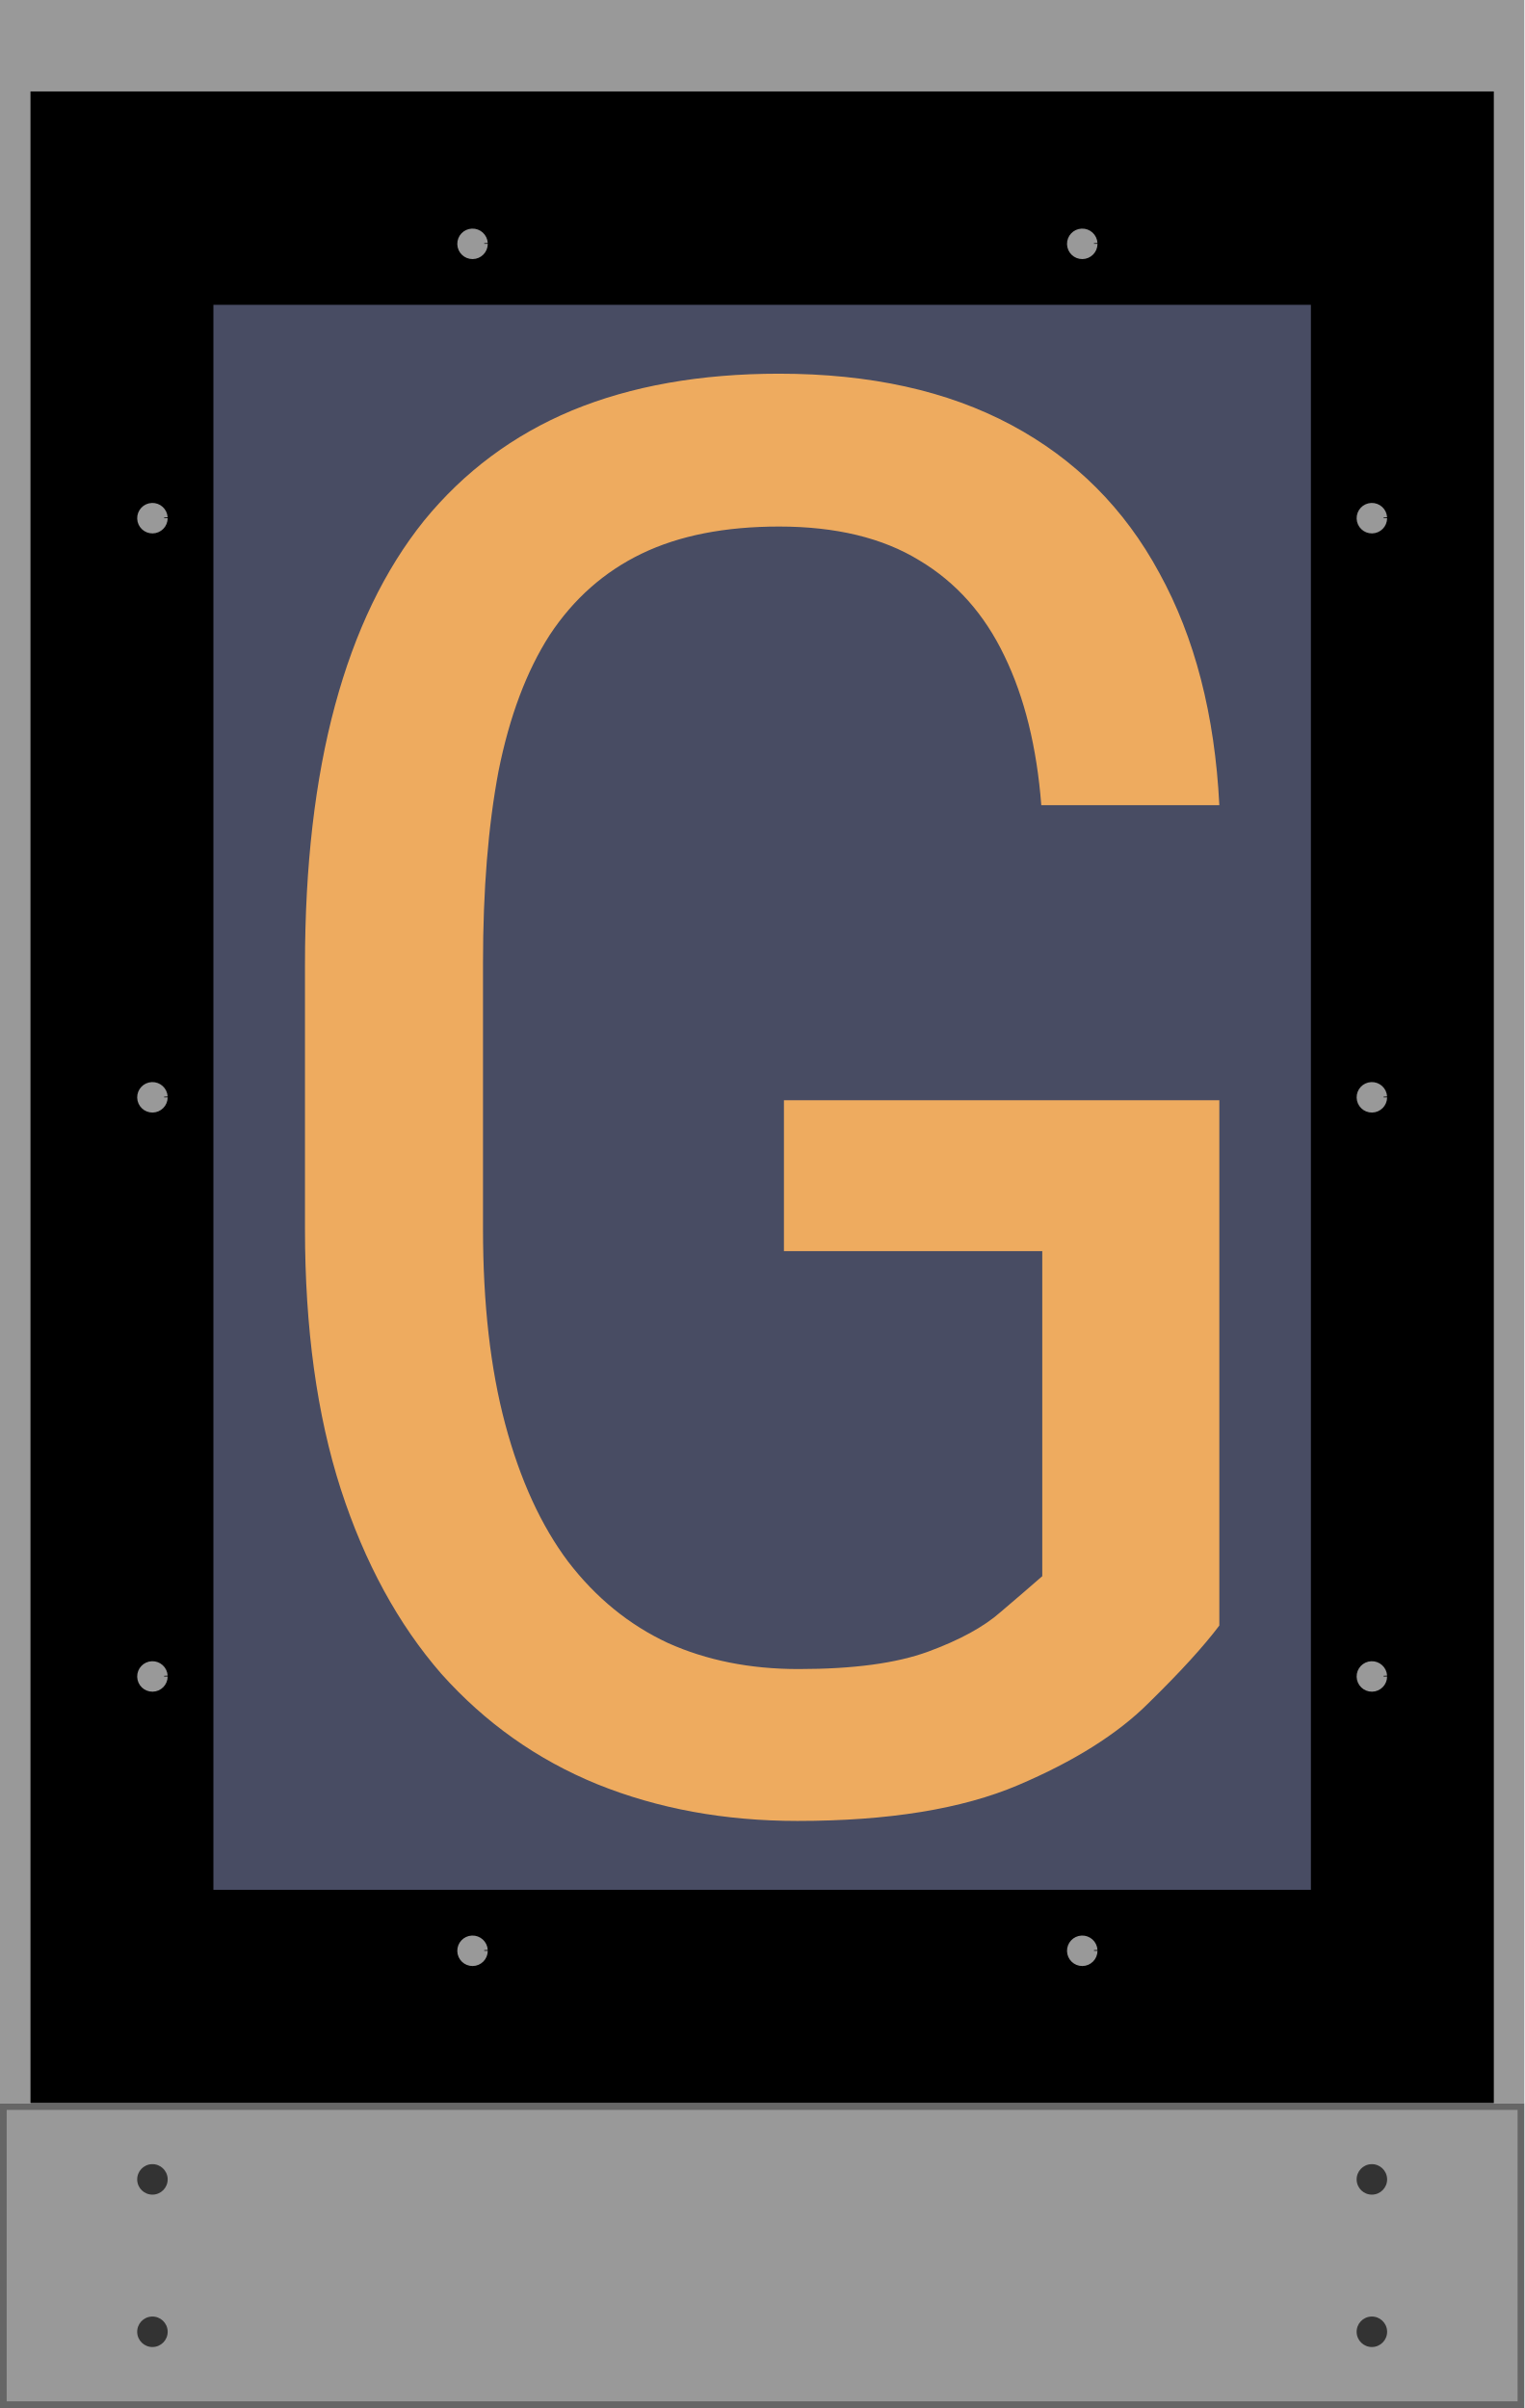
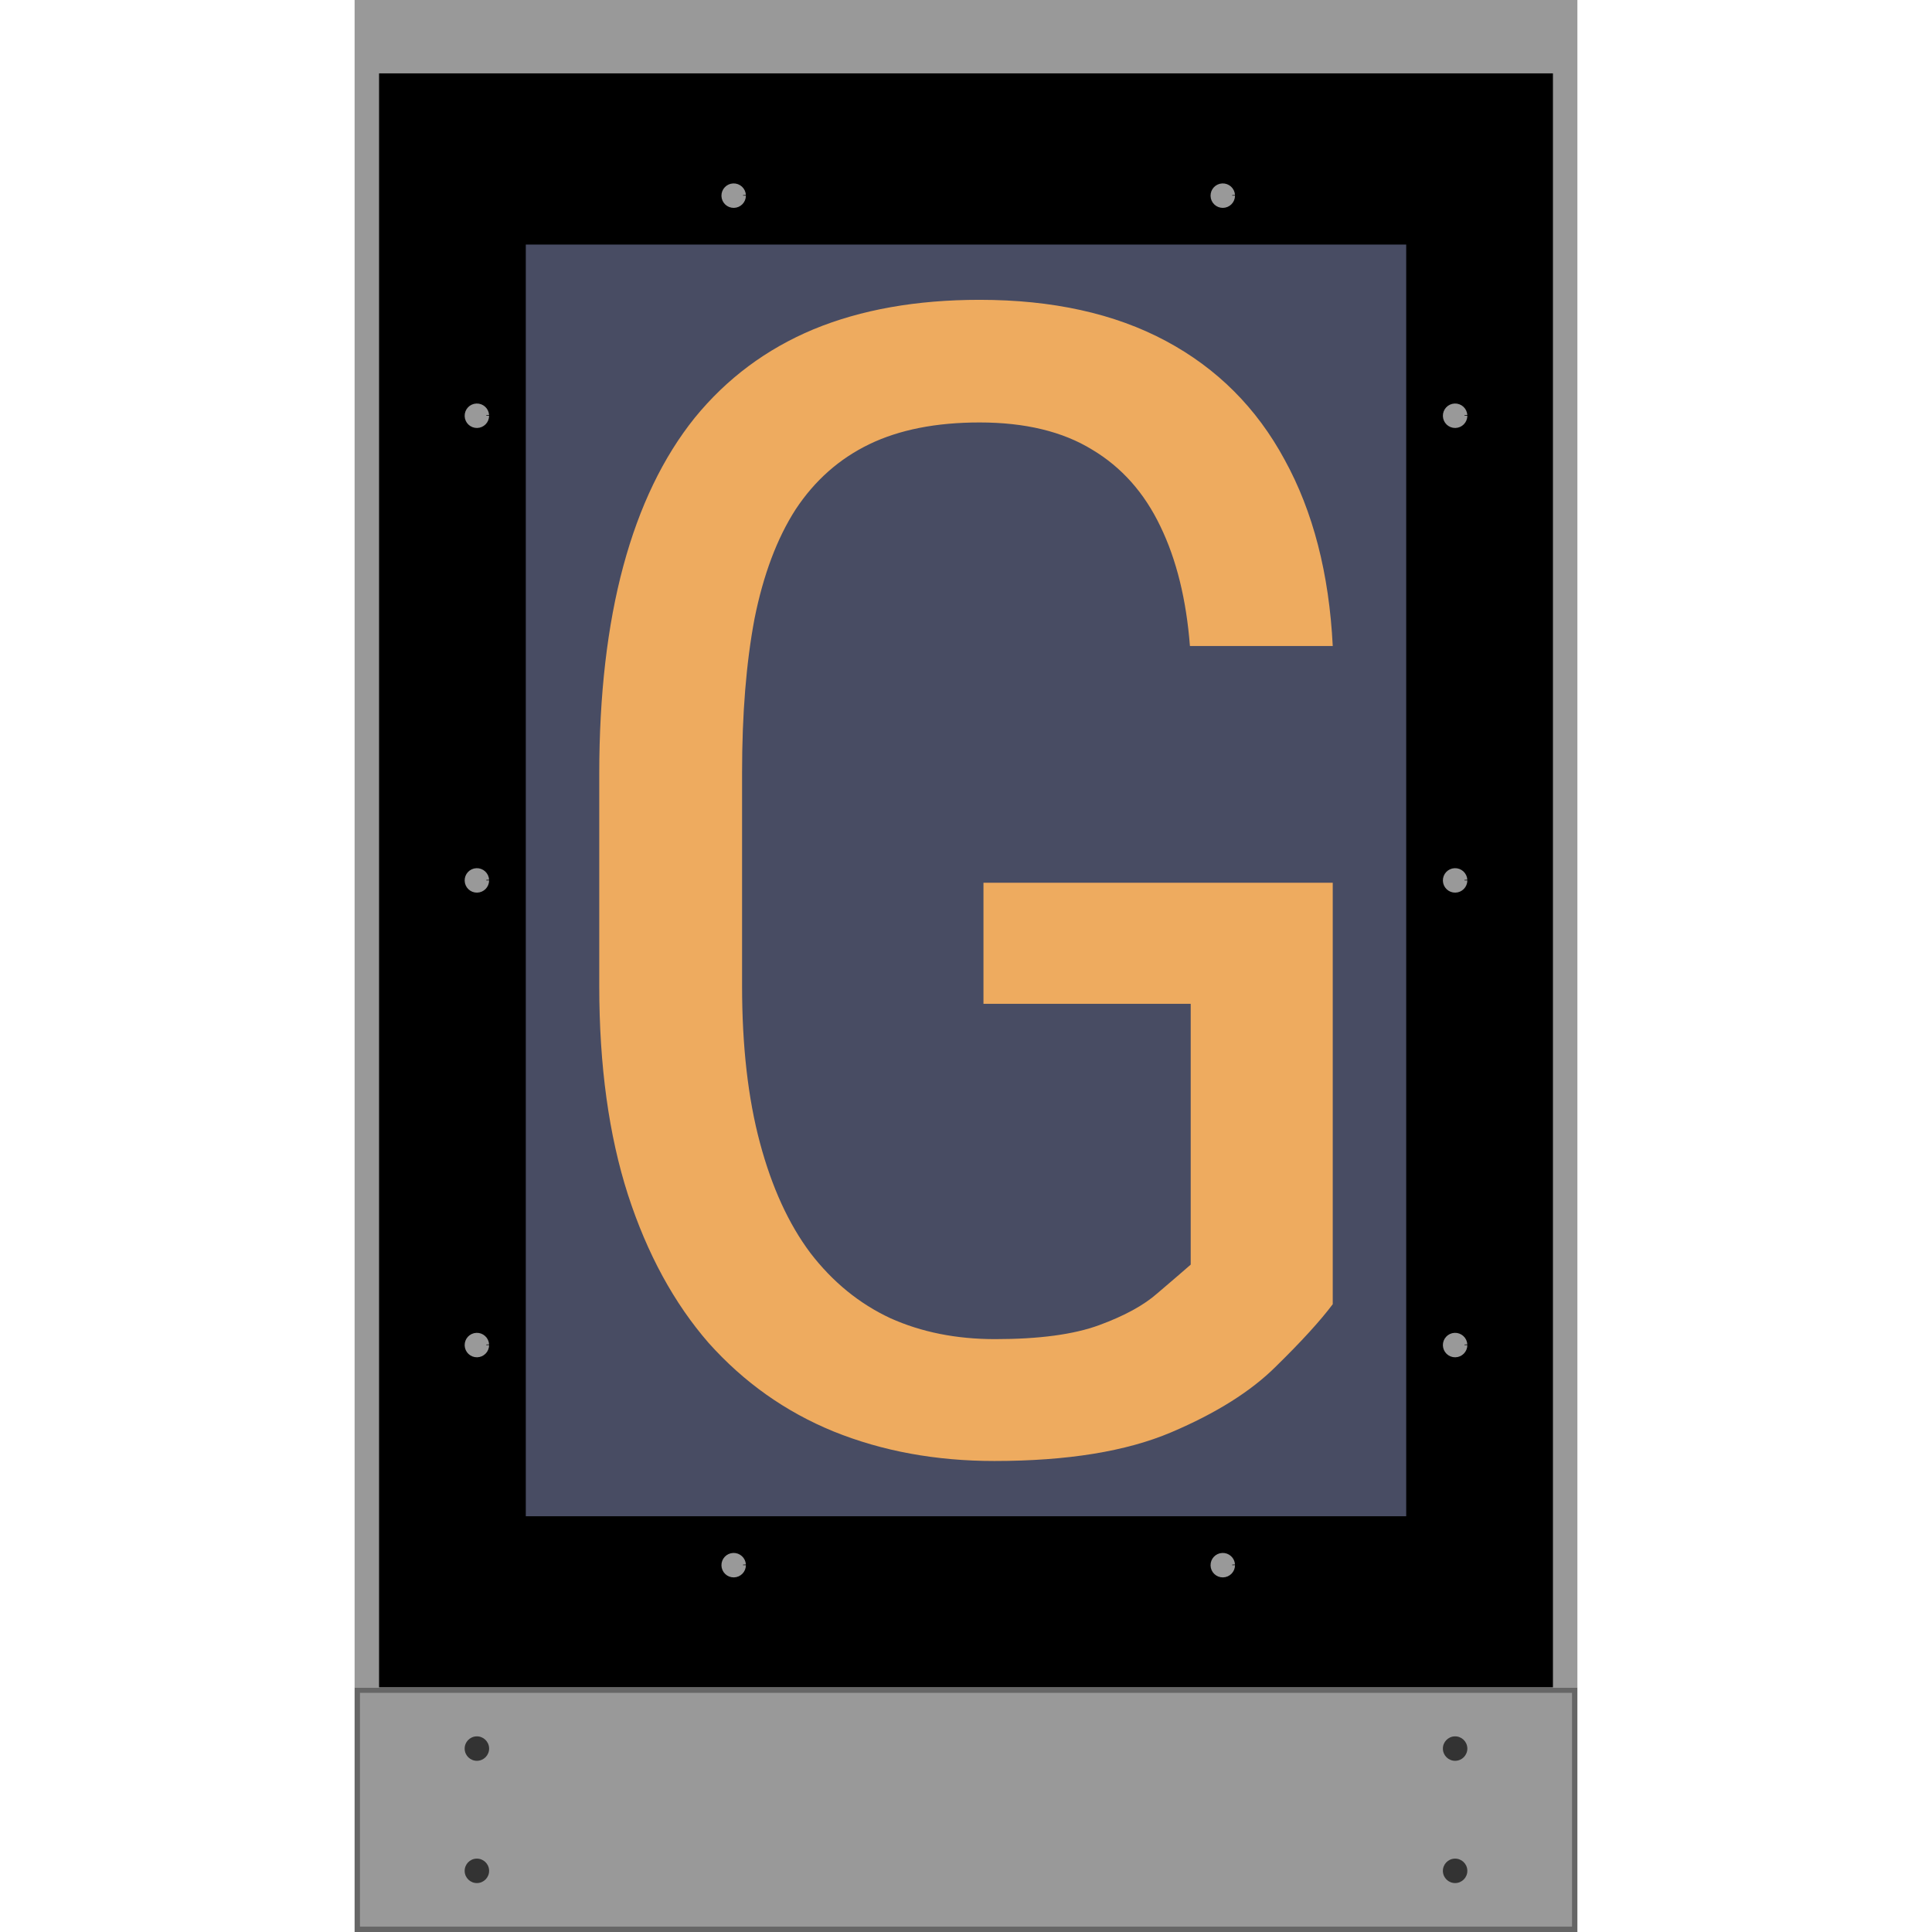
- <svg xmlns="http://www.w3.org/2000/svg" viewBox="0 0 500 790">
-   <path fill="#999" d="M0 0h500v690H0z" />
-   <path d="M10 30h480v660H10z" />
-   <path fill="#484c63" d="M70 100h360v520H70z" />
-   <path fill="#eeab5f" d="M399.963 360.952v172.339q-7.617 10.156-23.169 25.39-15.234 15.235-42.846 26.978-27.613 11.743-72.364 11.743-35.864 0-65.698-12.06-29.516-12.06-51.098-36.182-21.265-24.438-33.008-60.62-11.743-36.499-11.743-85.376V316.52q0-48.56 9.838-85.059 9.84-36.5 29.2-60.62 19.677-24.121 48.56-36.182 29.199-12.06 67.92-12.06 44.75 0 76.171 16.821t48.56 48.56q17.456 31.738 19.677 76.171h-58.398q-2.222-28.564-12.06-48.877-9.84-20.63-27.93-31.42-18.091-11.109-46.02-11.109-26.661 0-45.07 8.887-18.407 8.887-30.15 26.66-11.426 17.773-16.822 44.751-5.078 26.978-5.078 62.842v87.28q0 36.816 7.3 64.111t20.63 45.069q13.647 17.773 32.69 26.66 19.043 8.57 42.847 8.57 26.977 0 42.53-5.714 15.55-5.713 23.803-13.012 8.57-7.3 13.647-11.744v-106.64h-84.74v-49.512z" aria-label="G" />
-   <path fill="#999" stroke="#999" stroke-width="2.308" d="M358.846 80a3.846 3.846 0 0 1-3.794 3.846 3.846 3.846 0 0 1-3.897-3.742 3.846 3.846 0 0 1 3.689-3.947 3.846 3.846 0 0 1 3.997 3.635M158.846 80a3.846 3.846 0 0 1-3.794 3.846 3.846 3.846 0 0 1-3.897-3.742 3.846 3.846 0 0 1 3.689-3.947 3.846 3.846 0 0 1 3.997 3.635M358.846 640a3.846 3.846 0 0 1-3.794 3.846 3.846 3.846 0 0 1-3.897-3.742 3.846 3.846 0 0 1 3.689-3.947 3.846 3.846 0 0 1 3.997 3.635M158.846 640a3.846 3.846 0 0 1-3.794 3.846 3.846 3.846 0 0 1-3.897-3.742 3.846 3.846 0 0 1 3.689-3.947 3.846 3.846 0 0 1 3.997 3.635M53.846 360a3.846 3.846 0 0 1-3.794 3.846 3.846 3.846 0 0 1-3.897-3.742 3.846 3.846 0 0 1 3.689-3.947 3.846 3.846 0 0 1 3.997 3.635M53.846 550a3.846 3.846 0 0 1-3.794 3.846 3.846 3.846 0 0 1-3.897-3.742 3.846 3.846 0 0 1 3.689-3.947 3.846 3.846 0 0 1 3.997 3.635M53.846 170a3.846 3.846 0 0 1-3.794 3.846 3.846 3.846 0 0 1-3.897-3.742 3.846 3.846 0 0 1 3.689-3.947 3.846 3.846 0 0 1 3.997 3.635M453.846 360a3.846 3.846 0 0 1-3.794 3.846 3.846 3.846 0 0 1-3.897-3.742 3.846 3.846 0 0 1 3.689-3.947 3.846 3.846 0 0 1 3.997 3.635M453.846 550a3.846 3.846 0 0 1-3.794 3.846 3.846 3.846 0 0 1-3.897-3.742 3.846 3.846 0 0 1 3.689-3.947 3.846 3.846 0 0 1 3.997 3.635M453.846 170a3.846 3.846 0 0 1-3.794 3.846 3.846 3.846 0 0 1-3.897-3.742 3.846 3.846 0 0 1 3.689-3.947 3.846 3.846 0 0 1 3.997 3.635" />
-   <path fill="#999" stroke="#666" stroke-width="2.198" d="M1.099 691.099h497.802v97.802H1.099z" />
-   <path fill="#333" d="M455 764.995a5 5 0 0 1-4.932 5 5 5 0 0 1-5.066-4.864 5 5 0 0 1 4.795-5.132 5 5 0 0 1 5.196 4.725M55 764.995a5 5 0 0 1-4.932 5 5 5 0 0 1-5.066-4.864 5 5 0 0 1 4.795-5.132 5 5 0 0 1 5.196 4.725M455 715a5 5 0 0 1-4.932 5 5 5 0 0 1-5.066-4.864 5 5 0 0 1 4.795-5.132 5 5 0 0 1 5.196 4.725M55 715a5 5 0 0 1-4.932 5 5 5 0 0 1-5.066-4.864 5 5 0 0 1 4.795-5.132 5 5 0 0 1 5.196 4.725" />
+ <svg xmlns="http://www.w3.org/2000/svg" viewBox="0 0 790 790">
+   <g transform="translate(145,0)">
+     <path fill="#999" d="M0 0h500v690H0z" />
+     <path d="M10 30h480v660H10z" />
+     <path fill="#484c63" d="M70 100h360v520H70z" />
+     <path fill="#eeab5f" d="M399.963 360.952v172.339q-7.617 10.156-23.169 25.39-15.234 15.235-42.846 26.978-27.613 11.743-72.364 11.743-35.864 0-65.698-12.06-29.516-12.06-51.098-36.182-21.265-24.438-33.008-60.62-11.743-36.499-11.743-85.376V316.52q0-48.56 9.838-85.059 9.84-36.5 29.2-60.62 19.677-24.121 48.56-36.182 29.199-12.06 67.92-12.06 44.75 0 76.171 16.821t48.56 48.56q17.456 31.738 19.677 76.171h-58.398q-2.222-28.564-12.06-48.877-9.84-20.63-27.93-31.42-18.091-11.109-46.02-11.109-26.661 0-45.07 8.887-18.407 8.887-30.15 26.66-11.426 17.773-16.822 44.751-5.078 26.978-5.078 62.842v87.28q0 36.816 7.3 64.111t20.63 45.069q13.647 17.773 32.69 26.66 19.043 8.57 42.847 8.57 26.977 0 42.53-5.714 15.55-5.713 23.803-13.012 8.57-7.3 13.647-11.744v-106.64h-84.74v-49.512z" aria-label="G" />
+     <path fill="#999" stroke="#999" stroke-width="2.308" d="M358.846 80a3.846 3.846 0 0 1-3.794 3.846 3.846 3.846 0 0 1-3.897-3.742 3.846 3.846 0 0 1 3.689-3.947 3.846 3.846 0 0 1 3.997 3.635M158.846 80a3.846 3.846 0 0 1-3.794 3.846 3.846 3.846 0 0 1-3.897-3.742 3.846 3.846 0 0 1 3.689-3.947 3.846 3.846 0 0 1 3.997 3.635M358.846 640a3.846 3.846 0 0 1-3.794 3.846 3.846 3.846 0 0 1-3.897-3.742 3.846 3.846 0 0 1 3.689-3.947 3.846 3.846 0 0 1 3.997 3.635M158.846 640a3.846 3.846 0 0 1-3.794 3.846 3.846 3.846 0 0 1-3.897-3.742 3.846 3.846 0 0 1 3.689-3.947 3.846 3.846 0 0 1 3.997 3.635M53.846 360a3.846 3.846 0 0 1-3.794 3.846 3.846 3.846 0 0 1-3.897-3.742 3.846 3.846 0 0 1 3.689-3.947 3.846 3.846 0 0 1 3.997 3.635M53.846 550a3.846 3.846 0 0 1-3.794 3.846 3.846 3.846 0 0 1-3.897-3.742 3.846 3.846 0 0 1 3.689-3.947 3.846 3.846 0 0 1 3.997 3.635M53.846 170a3.846 3.846 0 0 1-3.794 3.846 3.846 3.846 0 0 1-3.897-3.742 3.846 3.846 0 0 1 3.689-3.947 3.846 3.846 0 0 1 3.997 3.635M453.846 360a3.846 3.846 0 0 1-3.794 3.846 3.846 3.846 0 0 1-3.897-3.742 3.846 3.846 0 0 1 3.689-3.947 3.846 3.846 0 0 1 3.997 3.635M453.846 550a3.846 3.846 0 0 1-3.794 3.846 3.846 3.846 0 0 1-3.897-3.742 3.846 3.846 0 0 1 3.689-3.947 3.846 3.846 0 0 1 3.997 3.635M453.846 170a3.846 3.846 0 0 1-3.794 3.846 3.846 3.846 0 0 1-3.897-3.742 3.846 3.846 0 0 1 3.689-3.947 3.846 3.846 0 0 1 3.997 3.635" />
+     <path fill="#999" stroke="#666" stroke-width="2.198" d="M1.099 691.099h497.802v97.802H1.099z" />
+     <path fill="#333" d="M455 764.995a5 5 0 0 1-4.932 5 5 5 0 0 1-5.066-4.864 5 5 0 0 1 4.795-5.132 5 5 0 0 1 5.196 4.725M55 764.995a5 5 0 0 1-4.932 5 5 5 0 0 1-5.066-4.864 5 5 0 0 1 4.795-5.132 5 5 0 0 1 5.196 4.725M455 715a5 5 0 0 1-4.932 5 5 5 0 0 1-5.066-4.864 5 5 0 0 1 4.795-5.132 5 5 0 0 1 5.196 4.725M55 715a5 5 0 0 1-4.932 5 5 5 0 0 1-5.066-4.864 5 5 0 0 1 4.795-5.132 5 5 0 0 1 5.196 4.725" />
+   </g>
</svg>
